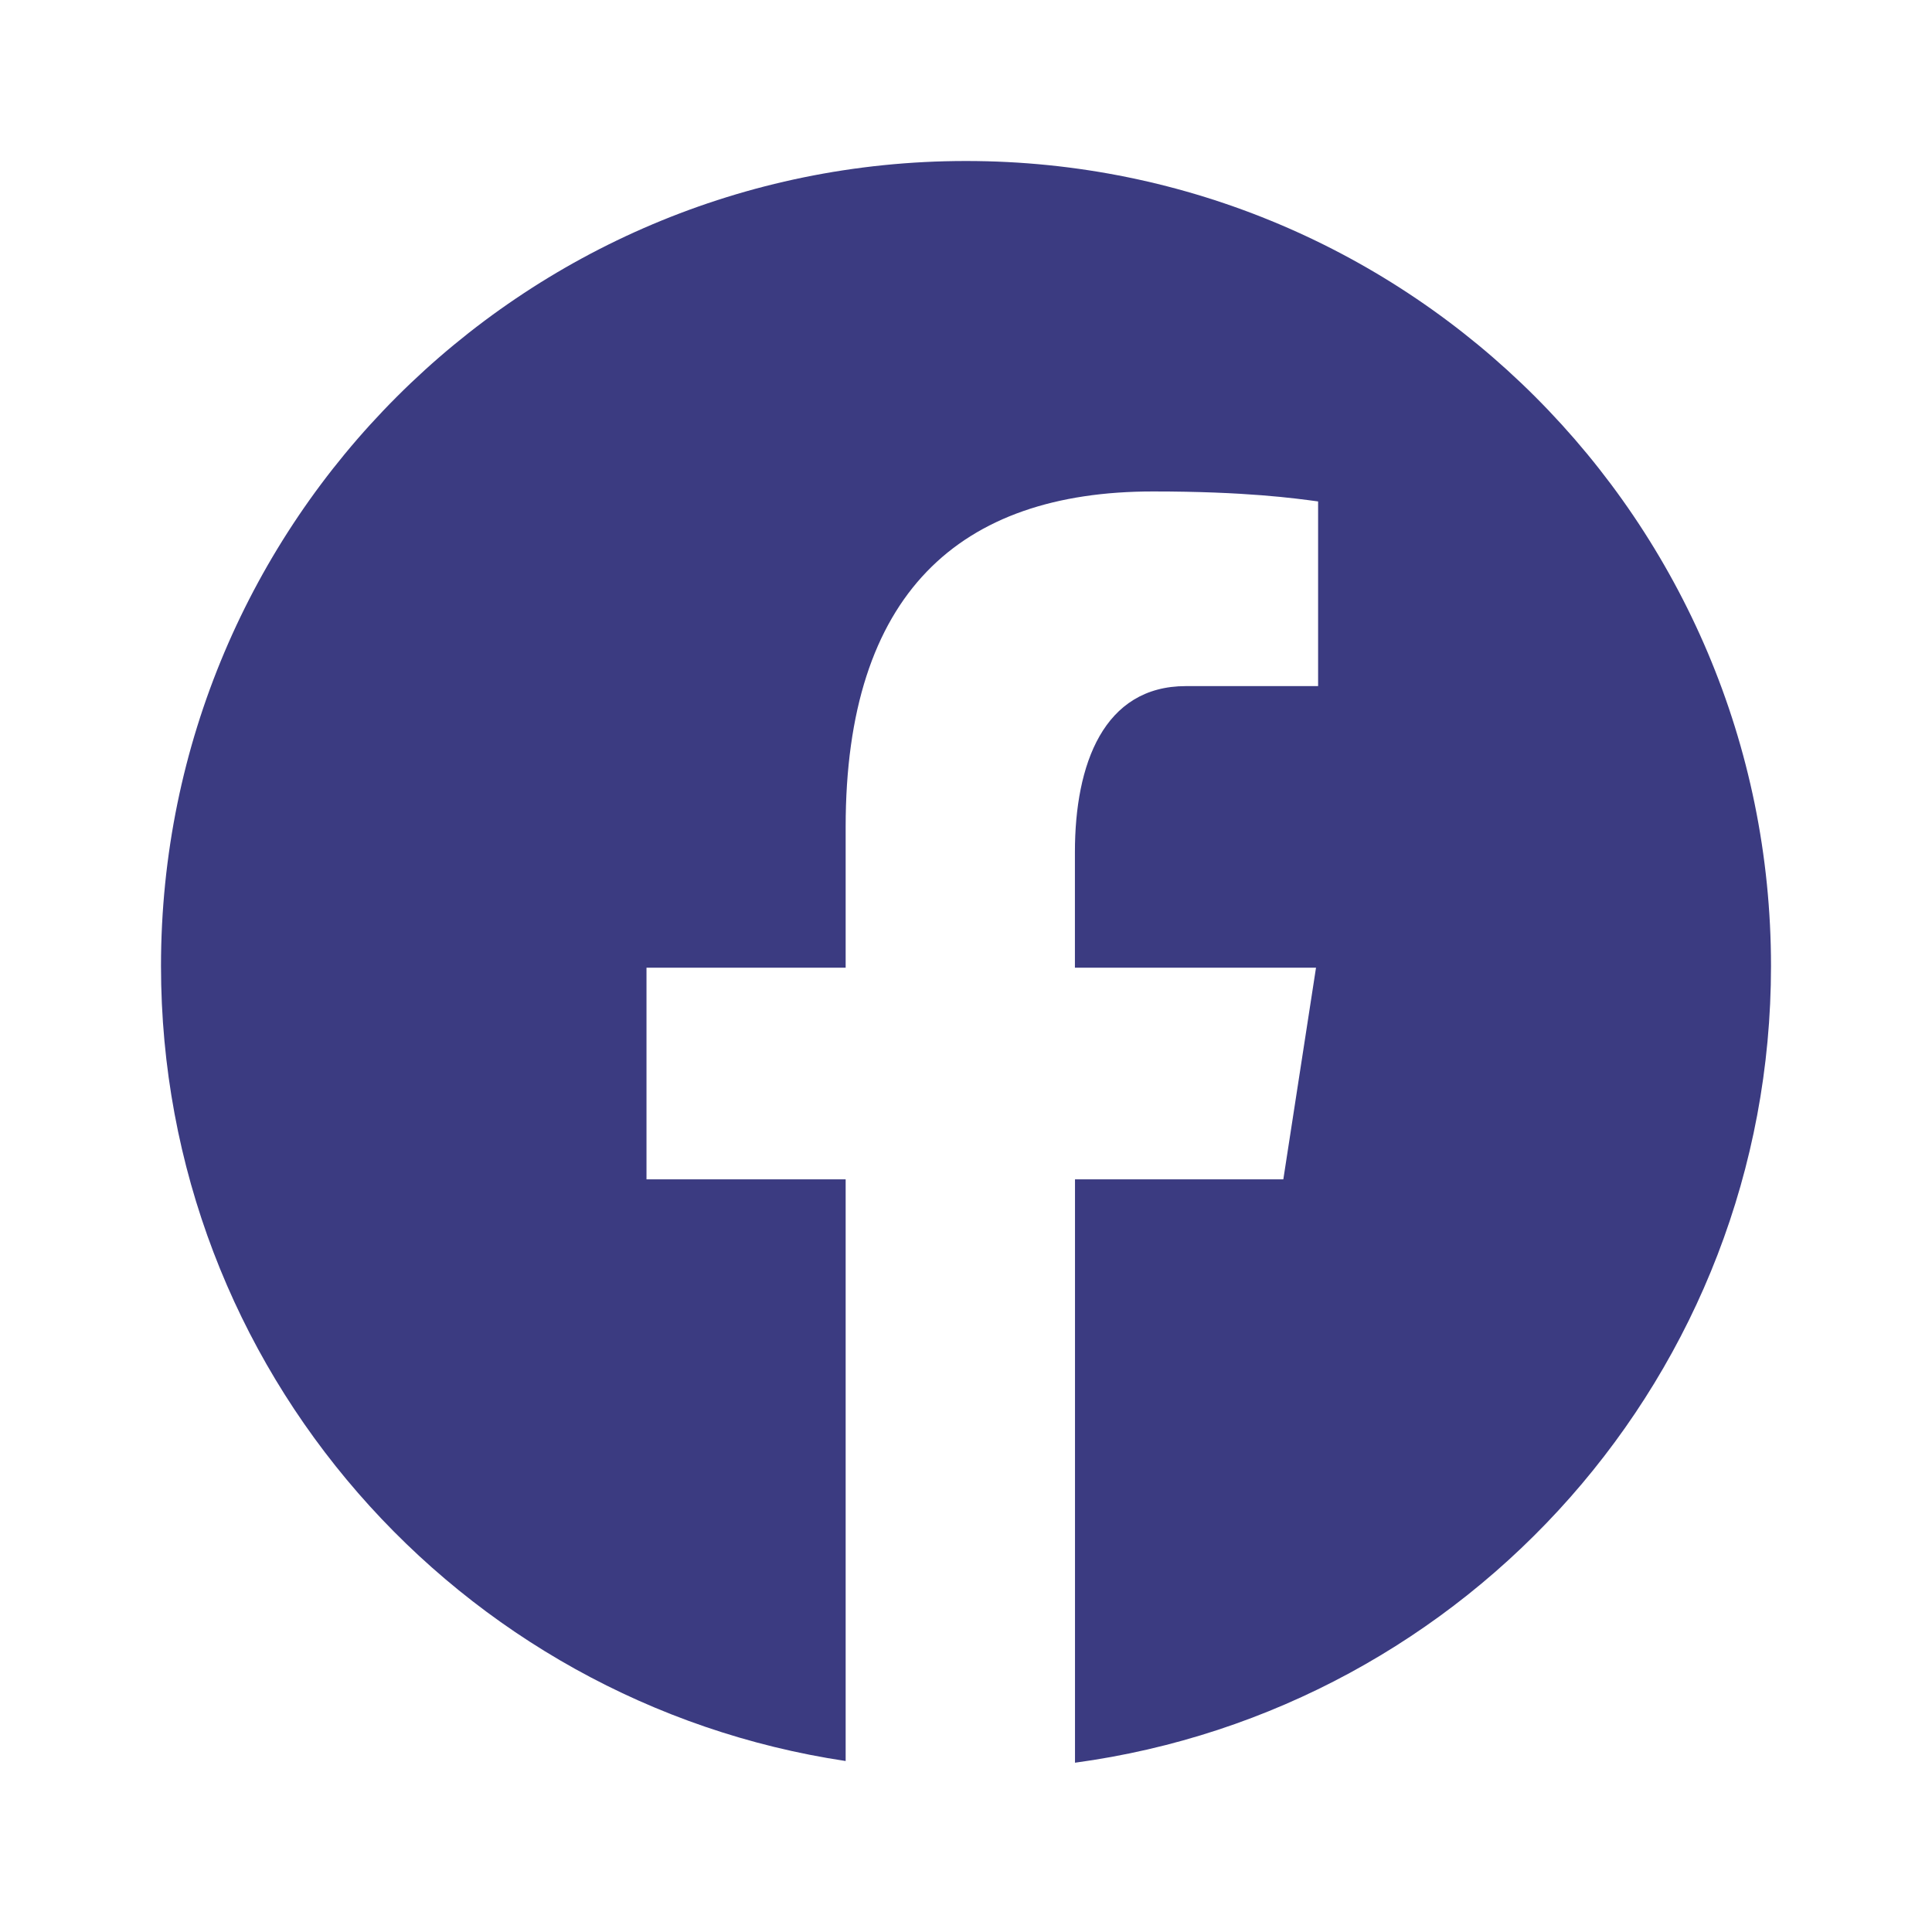
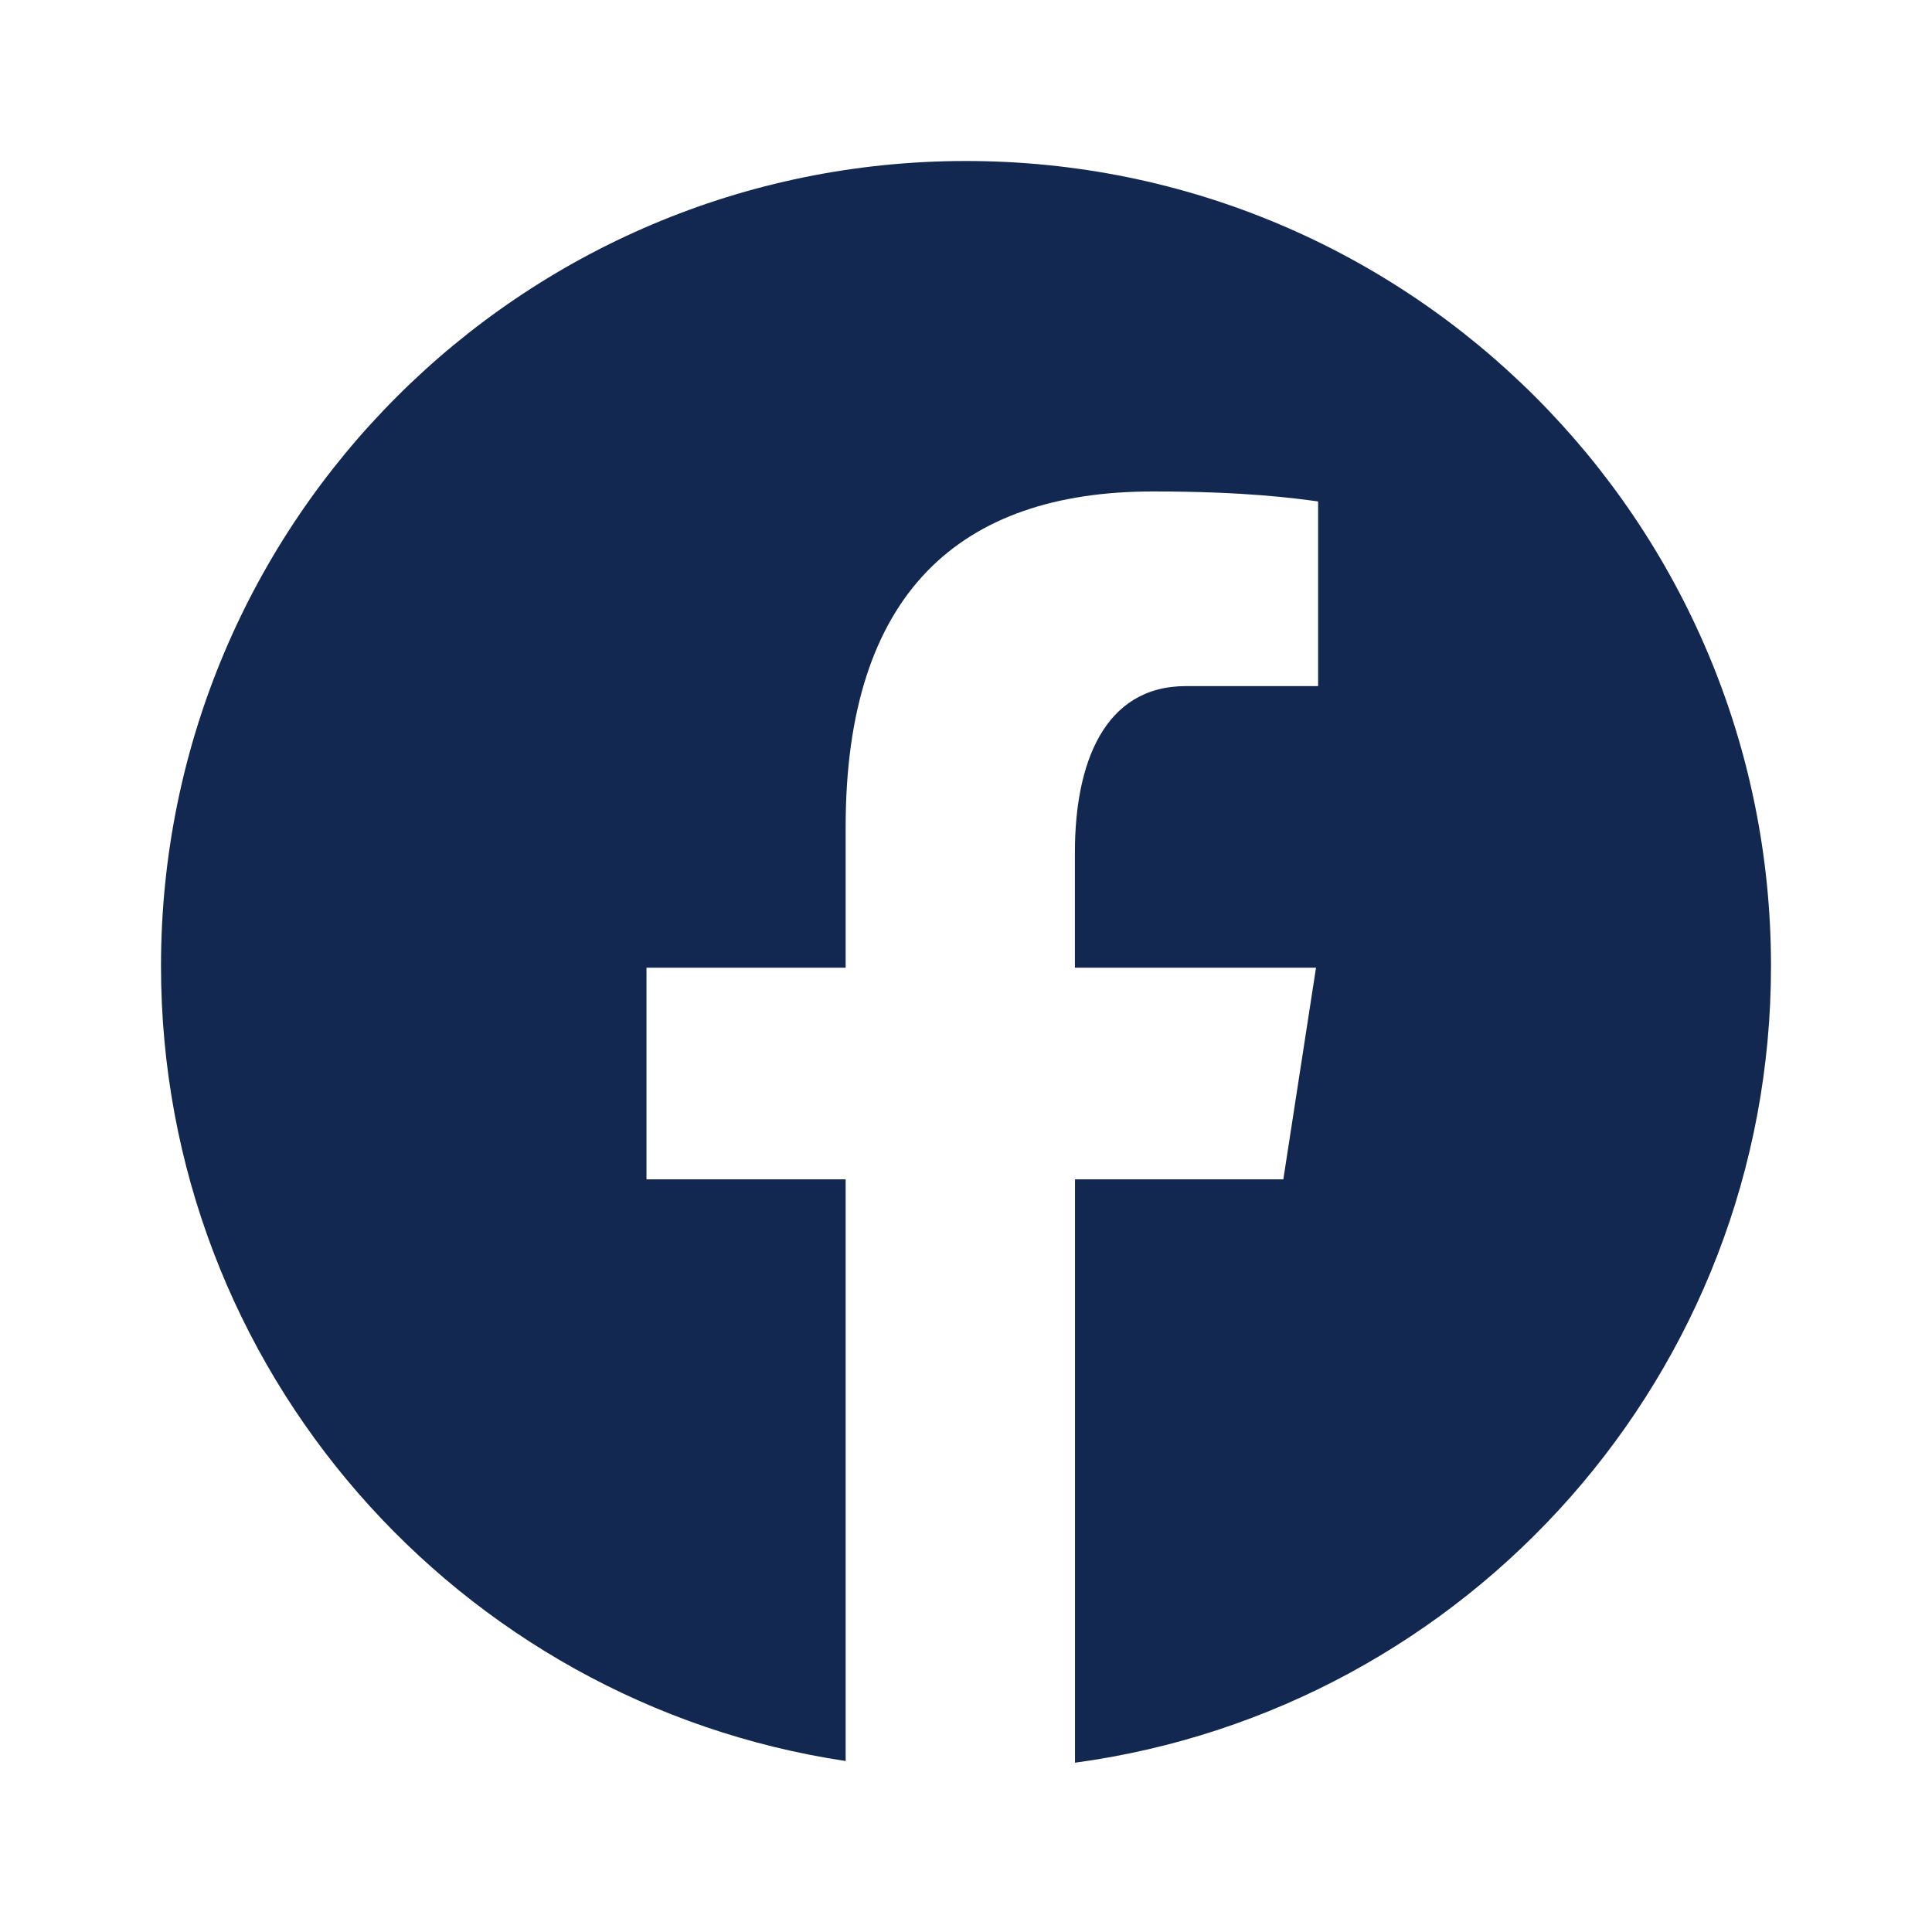
<svg xmlns="http://www.w3.org/2000/svg" viewBox="0,0,256,256" width="24px" height="24px" fill-rule="nonzero">
-   <g fill="#3b3b81" fill-rule="nonzero" stroke="none" stroke-width="1" stroke-linecap="butt" stroke-linejoin="miter" stroke-miterlimit="10" stroke-dasharray="" stroke-dashoffset="0" font-family="none" font-weight="none" font-size="none" text-anchor="none" style="mix-blend-mode: normal">
+   <g fill="#132850" fill-rule="nonzero" stroke="none" stroke-width="1" stroke-linecap="butt" stroke-linejoin="miter" stroke-miterlimit="10" stroke-dasharray="" stroke-dashoffset="0" font-family="none" font-weight="none" font-size="none" text-anchor="none" style="mix-blend-mode: normal">
    <g transform="scale(10.66667,10.66667)">
      <path d="M12,2c-5.523,0 -10,4.477 -10,10c0,5.013 3.693,9.153 8.505,9.876v-7.226h-2.474v-2.629h2.474v-1.749c0,-2.896 1.411,-4.167 3.818,-4.167c1.153,0 1.762,0.085 2.051,0.124v2.294h-1.642c-1.022,0 -1.379,0.969 -1.379,2.061v1.437h2.995l-0.406,2.629h-2.588v7.247c4.881,-0.661 8.646,-4.835 8.646,-9.897c0,-5.523 -4.477,-10 -10,-10z" />
    </g>
  </g>
</svg>
